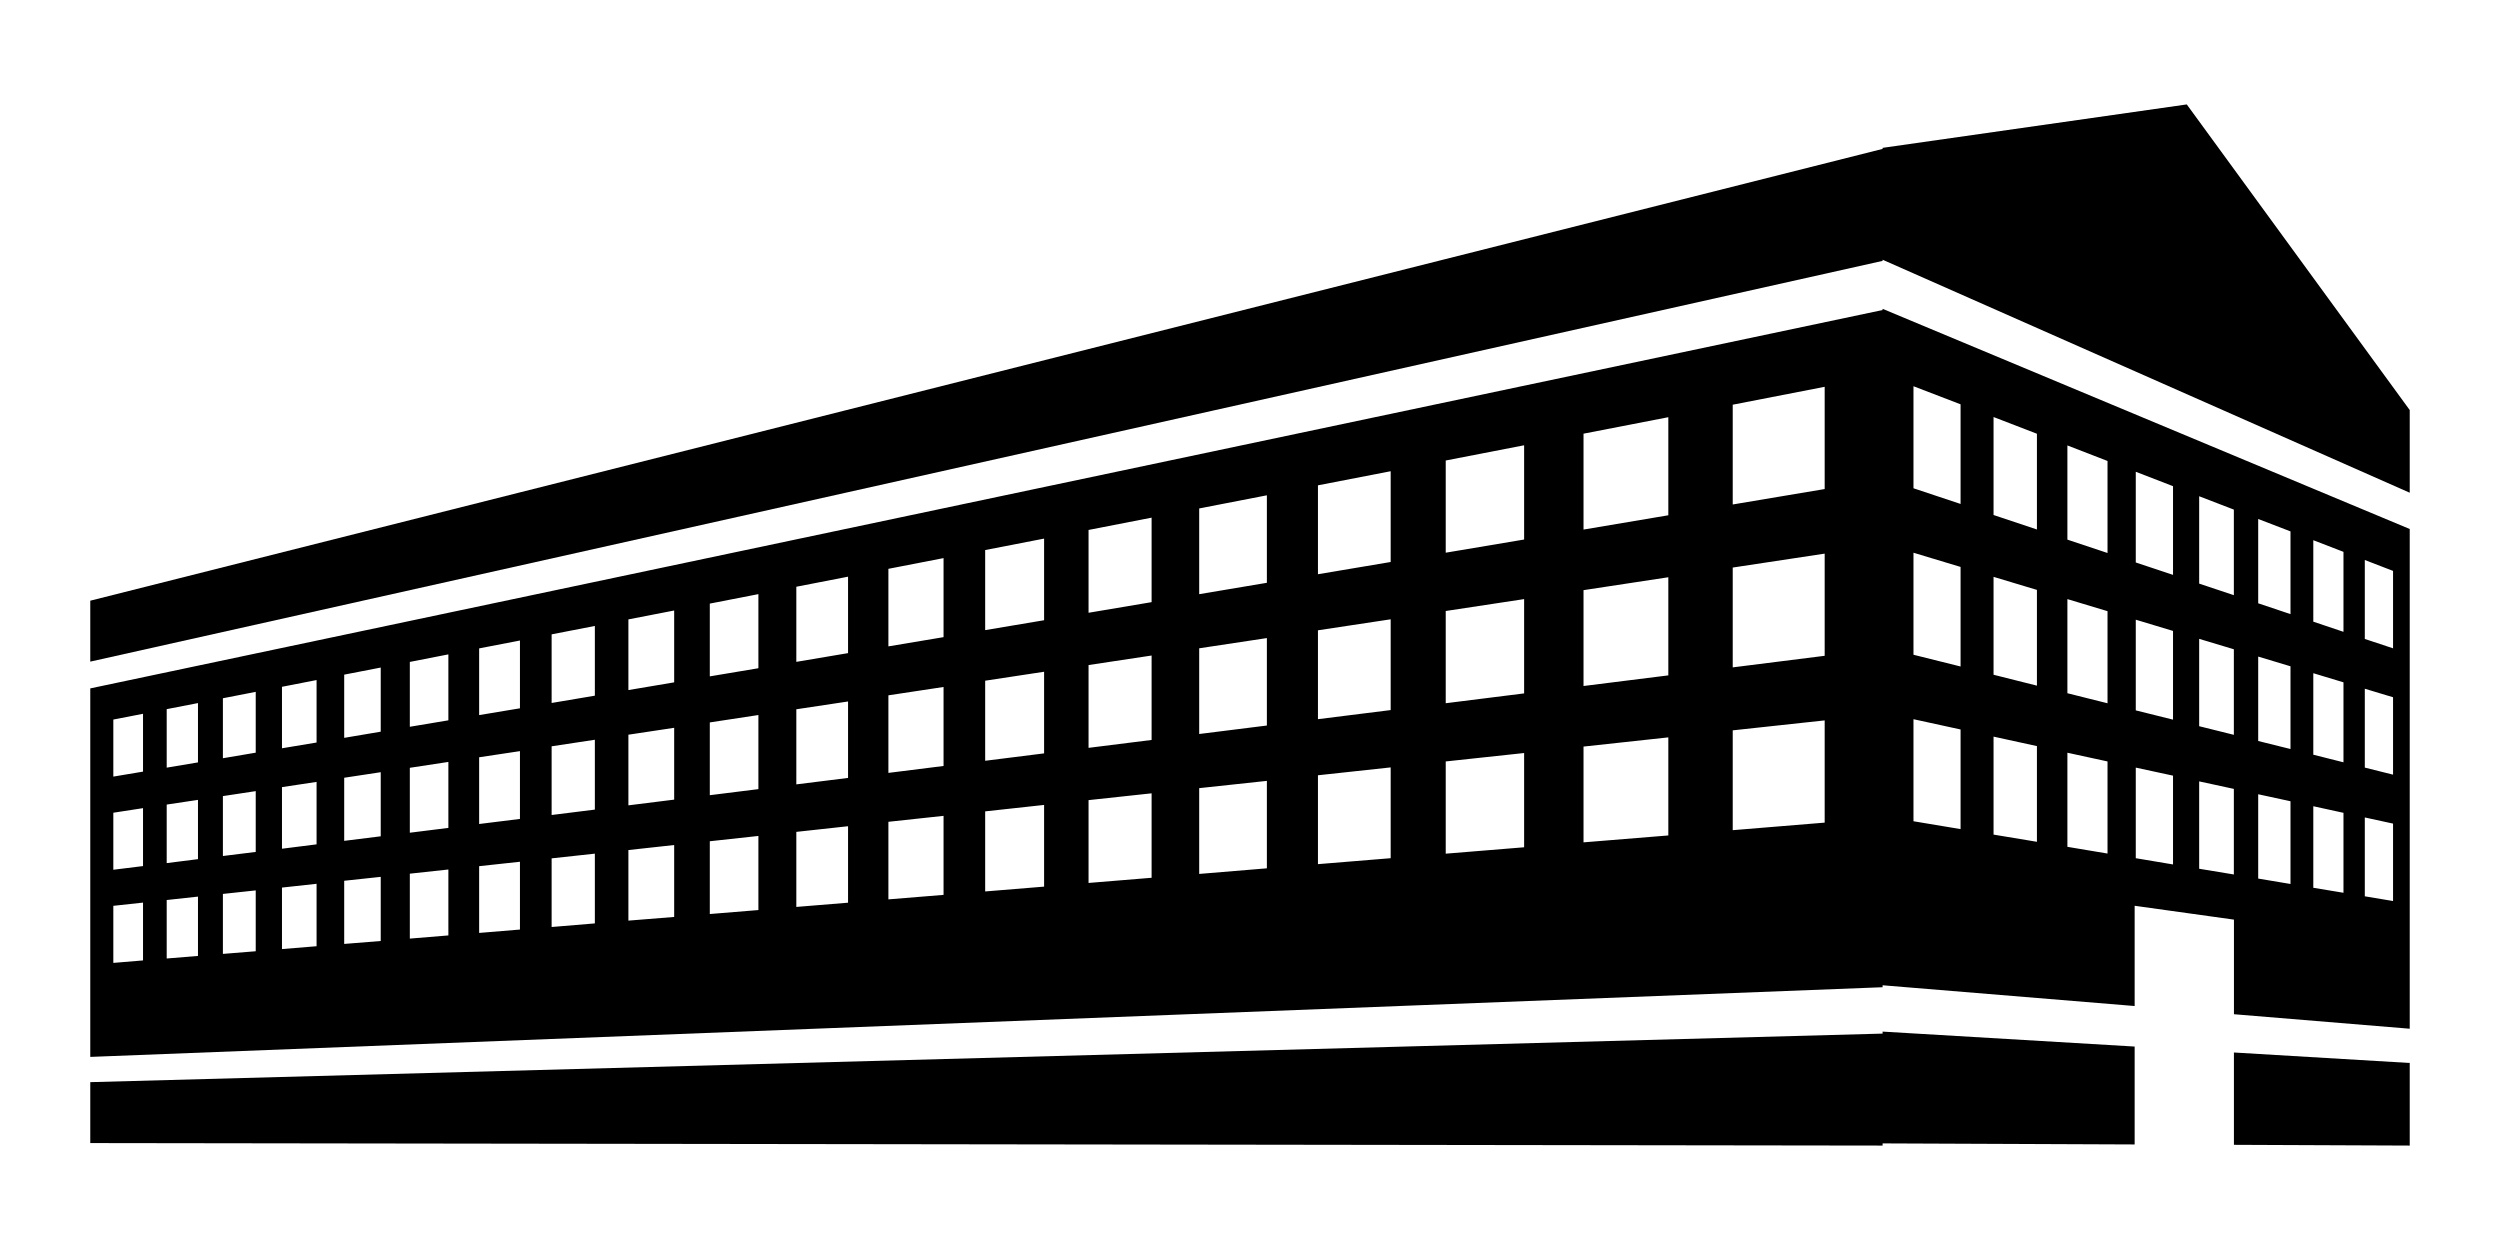
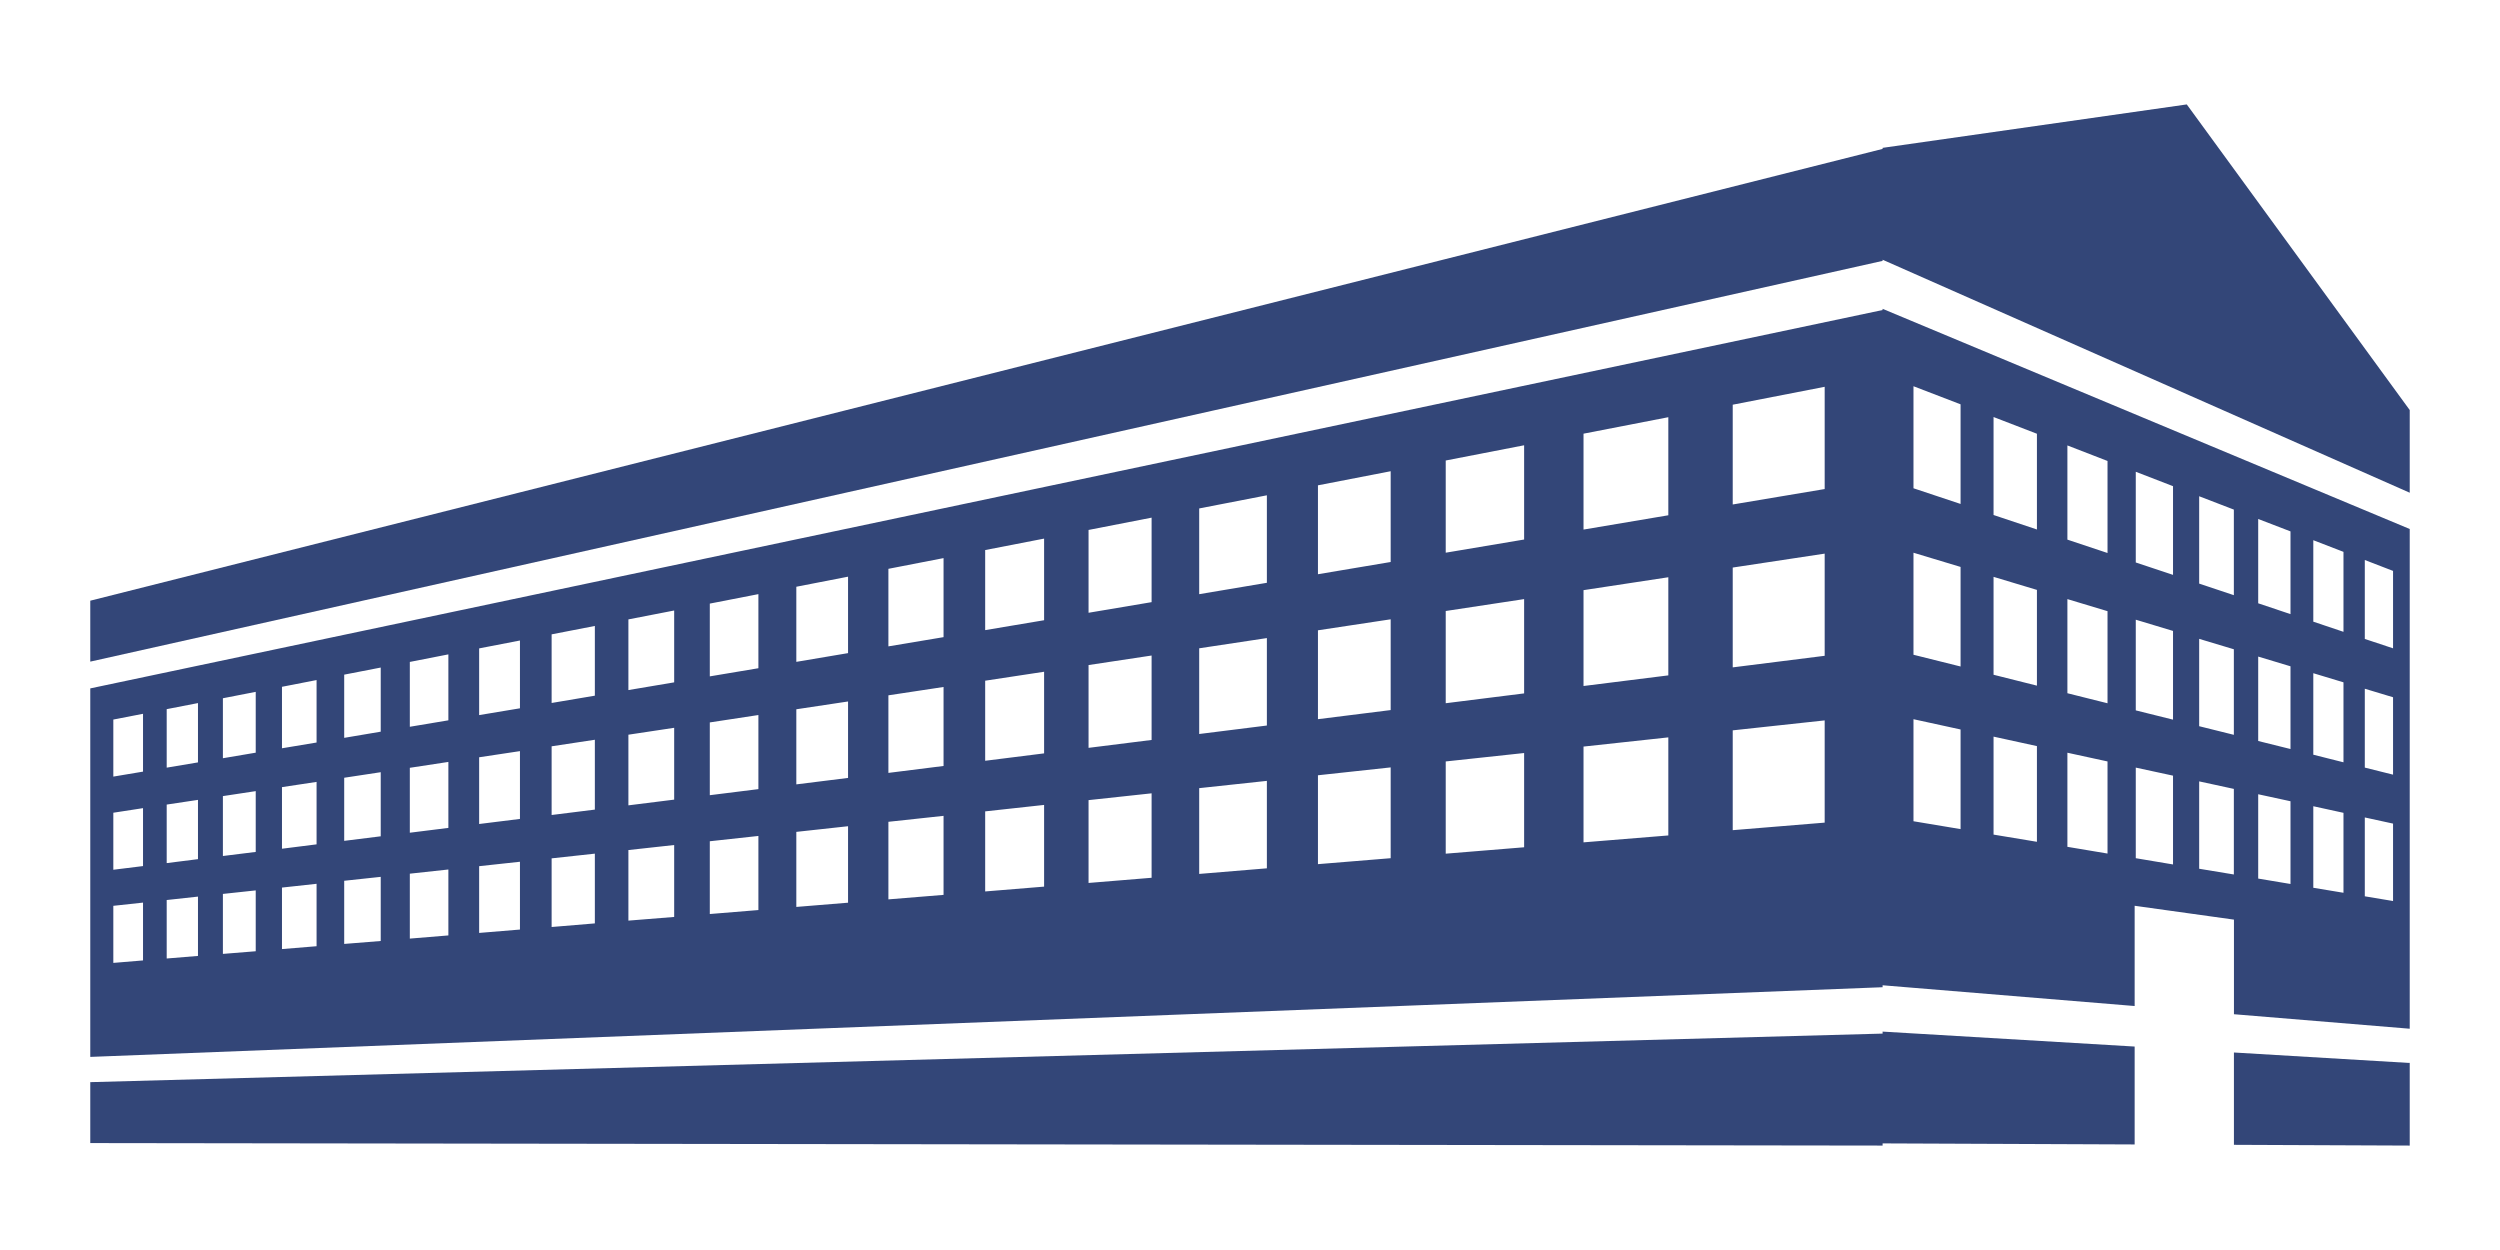
<svg xmlns="http://www.w3.org/2000/svg" version="1.0" x="0px" y="0px" viewBox="0 25 100 50" enable-background="new 0 0 100 100" xml:space="preserve">
-   <polygon fill="#000000" points="89.357,67.1 96.389,67.519 96.389,70.823 89.357,70.793 " />
-   <polygon fill="#000000" points="75.304,66.344 3.611,68.286 3.611,70.723 75.304,70.823 75.304,70.736 85.386,70.778 85.386,66.862   75.304,66.264 " />
-   <polygon fill="#000000" points="87.471,29.177 75.304,30.914 75.304,30.956 3.611,49.028 3.611,51.465 75.304,35.435 75.304,35.389   96.389,44.709 96.389,41.402 " />
-   <path fill="#000000" d="M75.304,37.353l21.085,8.807v19.989l-7.031-0.58v-3.784l-3.972-0.554v4.01l-10.082-0.83v0.078L3.611,67.276  v-14.74l71.692-15.135V37.353z M5.721,61.104l-1.188,0.129v2.283l1.188-0.099V61.104z M5.721,57.326l-1.188,0.183v2.281l1.188-0.147  V57.326z M5.721,53.552l-1.188,0.23v2.282l1.188-0.199V53.552z M7.919,60.864l-1.251,0.137v2.339l1.251-0.103V60.864z M7.919,56.995  l-1.251,0.188v2.341l1.251-0.158V56.995z M7.919,53.123l-1.251,0.243v2.34l1.251-0.21V53.123z M10.229,60.616l-1.313,0.141v2.399  l1.313-0.106V60.616z M10.229,56.645l-1.313,0.199v2.396l1.313-0.163V56.645z M10.229,52.674L8.916,52.93v2.399l1.313-0.222V52.674z   M12.663,60.352l-1.384,0.151v2.46l1.384-0.114V60.352z M12.663,56.276l-1.384,0.209v2.464l1.384-0.175V56.276z M12.663,52.202  l-1.384,0.27v2.459l1.384-0.23V52.202z M15.229,60.074l-1.461,0.157v2.526l1.461-0.117V60.074z M15.229,55.888l-1.461,0.222v2.524  l1.461-0.182V55.888z M15.229,51.702l-1.461,0.284v2.528l1.461-0.247V51.702z M17.935,59.78l-1.542,0.167v2.597l1.542-0.127V59.78z   M17.935,55.477l-1.542,0.235v2.597l1.542-0.193V55.477z M17.935,51.175l-1.542,0.302v2.594l1.542-0.258V51.175z M20.798,59.47  l-1.632,0.177v2.67l1.632-0.135V59.47z M20.798,55.045l-1.632,0.246v2.669l1.632-0.203V55.045z M20.798,50.62l-1.632,0.316v2.668  l1.632-0.272V50.62z M23.794,59.146l-1.729,0.188v2.746l1.729-0.144V59.146z M23.794,54.59l-1.729,0.262V57.6l1.729-0.216V54.59z   M23.794,50.038l-1.729,0.336v2.745l1.729-0.292V50.038z M26.967,58.801l-1.831,0.201v2.823l1.831-0.147V58.801z M26.967,54.112  l-1.831,0.276v2.826l1.831-0.229V54.112z M26.967,49.42l-1.831,0.356v2.827l1.831-0.309V49.42z M30.336,58.438l-1.944,0.212v2.911  l1.944-0.159V58.438z M30.336,53.601l-1.944,0.296v2.911l1.944-0.243V53.601z M30.336,48.765l-1.944,0.379v2.911l1.944-0.326V48.765  z M33.922,58.049l-2.069,0.226v3.002l2.069-0.169V58.049z M33.922,53.059l-2.069,0.312v3.004l2.069-0.258V53.059z M33.922,48.067  l-2.069,0.403v3.004l2.069-0.349V48.067z M37.742,57.634l-2.206,0.238v3.103l2.206-0.18V57.634z M37.742,52.479l-2.206,0.334v3.103  l2.206-0.277V52.479z M37.742,47.324l-2.206,0.429v3.102l2.206-0.369V47.324z M41.764,57.197l-2.357,0.258v3.203l2.357-0.193V57.197  z M41.764,51.87l-2.357,0.358v3.203l2.357-0.296V51.87z M41.764,46.544l-2.357,0.458v3.203l2.357-0.396V46.544z M46.064,56.733  l-2.522,0.272v3.313l2.522-0.207V56.733z M46.064,51.221l-2.522,0.381v3.312l2.522-0.316V51.221z M46.064,45.706l-2.522,0.492v3.313  l2.522-0.425V45.706z M50.675,56.235l-2.707,0.291v3.431l2.707-0.224V56.235z M50.675,50.523l-2.707,0.409v3.428l2.707-0.339V50.523  z M50.675,44.812l-2.707,0.526v3.429l2.707-0.455V44.812z M55.627,55.696l-2.909,0.315v3.555l2.909-0.238V55.696z M55.627,49.772  l-2.909,0.44v3.555l2.909-0.364V49.772z M55.627,43.849l-2.909,0.564v3.556l2.909-0.489V43.849z M60.965,55.121l-3.136,0.337v3.689  l3.136-0.256V55.121z M60.965,48.964l-3.136,0.476v3.689l3.136-0.393V48.964z M60.965,42.811l-3.136,0.609v3.688l3.136-0.527V42.811  z M66.733,54.495l-3.392,0.368v3.831l3.392-0.276V54.495z M66.733,48.09l-3.392,0.516v3.834l3.392-0.425V48.09z M66.733,41.688  l-3.392,0.659v3.836l3.392-0.572V41.688z M72.987,53.816l-3.678,0.398v3.993l3.678-0.302V53.816z M72.987,47.145l-3.678,0.557v3.993  l3.678-0.463V47.145z M72.987,40.472l-3.678,0.716v3.991l3.678-0.617V40.472z M94.592,50.558l1.13,0.375v-3.097l-1.13-0.436V50.558z   M94.592,55.704l1.13,0.282V52.89l-1.13-0.341V55.704z M94.592,60.852l1.13,0.189v-3.097l-1.13-0.246V60.852z M92.532,49.867  l1.207,0.406v-3.199l-1.207-0.466V49.867z M92.532,55.188l1.207,0.304v-3.199l-1.207-0.365V55.188z M92.532,60.511l1.207,0.2v-3.198  l-1.207-0.264V60.511z M90.328,49.132l1.292,0.433v-3.309l-1.292-0.497V49.132z M90.328,54.64l1.292,0.321v-3.309l-1.292-0.389  V54.64z M90.328,60.143l1.292,0.216V57.05l-1.292-0.28V60.143z M87.967,48.344l1.387,0.463v-3.423l-1.387-0.534V48.344z   M87.967,54.048l1.387,0.345v-3.422l-1.387-0.417V54.048z M87.967,59.75l1.387,0.229v-3.423l-1.387-0.301V59.75z M85.431,47.499  l1.49,0.496v-3.548l-1.49-0.576V47.499z M85.431,53.415l1.49,0.371v-3.549l-1.49-0.449V53.415z M85.431,59.328l1.49,0.25v-3.552  l-1.49-0.322V59.328z M82.696,46.585l1.605,0.535v-3.681l-1.605-0.622V46.585z M82.696,52.729l1.605,0.402v-3.684l-1.605-0.483  V52.729z M82.696,58.873l1.605,0.269v-3.684l-1.605-0.349V58.873z M79.742,45.6l1.735,0.58v-3.83l-1.735-0.669V45.6z M79.742,51.99  l1.735,0.436v-3.83l-1.735-0.522V51.99z M79.742,58.384l1.735,0.288v-3.828l-1.735-0.379V58.384z M76.539,44.531l1.884,0.627v-3.985  l-1.884-0.724V44.531z M76.539,51.19l1.884,0.47v-3.983l-1.884-0.568V51.19z M76.539,57.85l1.884,0.314v-3.985l-1.884-0.411V57.85z" />
+   <polygon fill="#334678" points="89.357,67.1 96.389,67.519 96.389,70.823 89.357,70.793 " />
+   <polygon fill="#334678" points="75.304,66.344 3.611,68.286 3.611,70.723 75.304,70.823 75.304,70.736 85.386,70.778 85.386,66.862   75.304,66.264 " />
+   <polygon fill="#334678" points="87.471,29.177 75.304,30.914 75.304,30.956 3.611,49.028 3.611,51.465 75.304,35.435 75.304,35.389   96.389,44.709 96.389,41.402 " />
+   <path fill="#334678" d="M75.304,37.353l21.085,8.807v19.989l-7.031-0.58v-3.784l-3.972-0.554v4.01l-10.082-0.83v0.078L3.611,67.276  v-14.74l71.692-15.135V37.353z M5.721,61.104l-1.188,0.129v2.283l1.188-0.099V61.104z M5.721,57.326l-1.188,0.183v2.281l1.188-0.147  V57.326z M5.721,53.552l-1.188,0.23v2.282l1.188-0.199V53.552z M7.919,60.864l-1.251,0.137v2.339l1.251-0.103V60.864z M7.919,56.995  l-1.251,0.188v2.341l1.251-0.158V56.995z M7.919,53.123l-1.251,0.243v2.34l1.251-0.21V53.123z M10.229,60.616l-1.313,0.141v2.399  l1.313-0.106V60.616z M10.229,56.645l-1.313,0.199v2.396l1.313-0.163V56.645z M10.229,52.674L8.916,52.93v2.399l1.313-0.222V52.674z   M12.663,60.352l-1.384,0.151v2.46l1.384-0.114V60.352z M12.663,56.276l-1.384,0.209v2.464l1.384-0.175V56.276z M12.663,52.202  l-1.384,0.27v2.459l1.384-0.23V52.202z M15.229,60.074l-1.461,0.157v2.526l1.461-0.117V60.074z M15.229,55.888l-1.461,0.222v2.524  l1.461-0.182V55.888z M15.229,51.702l-1.461,0.284v2.528l1.461-0.247V51.702z M17.935,59.78l-1.542,0.167v2.597l1.542-0.127V59.78z   M17.935,55.477l-1.542,0.235v2.597l1.542-0.193V55.477z M17.935,51.175l-1.542,0.302v2.594l1.542-0.258V51.175z M20.798,59.47  l-1.632,0.177v2.67l1.632-0.135V59.47z M20.798,55.045l-1.632,0.246v2.669l1.632-0.203V55.045z M20.798,50.62l-1.632,0.316v2.668  l1.632-0.272V50.62z M23.794,59.146l-1.729,0.188v2.746l1.729-0.144V59.146z M23.794,54.59l-1.729,0.262V57.6l1.729-0.216V54.59z   M23.794,50.038l-1.729,0.336v2.745l1.729-0.292V50.038z M26.967,58.801l-1.831,0.201v2.823l1.831-0.147V58.801z M26.967,54.112  l-1.831,0.276v2.826l1.831-0.229V54.112z M26.967,49.42l-1.831,0.356v2.827l1.831-0.309V49.42z M30.336,58.438l-1.944,0.212v2.911  l1.944-0.159V58.438z M30.336,53.601l-1.944,0.296v2.911l1.944-0.243V53.601z M30.336,48.765l-1.944,0.379v2.911l1.944-0.326V48.765  z M33.922,58.049l-2.069,0.226v3.002l2.069-0.169V58.049z M33.922,53.059l-2.069,0.312v3.004l2.069-0.258V53.059z M33.922,48.067  l-2.069,0.403v3.004l2.069-0.349V48.067z M37.742,57.634l-2.206,0.238v3.103l2.206-0.18V57.634z M37.742,52.479l-2.206,0.334v3.103  l2.206-0.277V52.479z M37.742,47.324l-2.206,0.429v3.102l2.206-0.369V47.324z M41.764,57.197l-2.357,0.258v3.203l2.357-0.193V57.197  z M41.764,51.87l-2.357,0.358v3.203l2.357-0.296V51.87z M41.764,46.544l-2.357,0.458v3.203l2.357-0.396V46.544z M46.064,56.733  l-2.522,0.272v3.313l2.522-0.207V56.733z M46.064,51.221l-2.522,0.381v3.312l2.522-0.316V51.221z M46.064,45.706l-2.522,0.492v3.313  l2.522-0.425V45.706z M50.675,56.235l-2.707,0.291v3.431l2.707-0.224V56.235z M50.675,50.523l-2.707,0.409v3.428l2.707-0.339V50.523  z M50.675,44.812l-2.707,0.526v3.429l2.707-0.455V44.812z M55.627,55.696l-2.909,0.315v3.555l2.909-0.238V55.696z M55.627,49.772  l-2.909,0.44v3.555l2.909-0.364V49.772z M55.627,43.849l-2.909,0.564v3.556l2.909-0.489V43.849z M60.965,55.121l-3.136,0.337v3.689  l3.136-0.256V55.121z M60.965,48.964l-3.136,0.476v3.689l3.136-0.393V48.964z M60.965,42.811l-3.136,0.609v3.688l3.136-0.527V42.811  z M66.733,54.495l-3.392,0.368v3.831l3.392-0.276V54.495z M66.733,48.09l-3.392,0.516v3.834l3.392-0.425V48.09z M66.733,41.688  l-3.392,0.659v3.836l3.392-0.572V41.688z M72.987,53.816l-3.678,0.398v3.993l3.678-0.302V53.816z M72.987,47.145l-3.678,0.557v3.993  l3.678-0.463V47.145z M72.987,40.472l-3.678,0.716v3.991l3.678-0.617V40.472z M94.592,50.558l1.13,0.375v-3.097l-1.13-0.436V50.558z   M94.592,55.704l1.13,0.282V52.89l-1.13-0.341V55.704z M94.592,60.852l1.13,0.189v-3.097l-1.13-0.246V60.852z M92.532,49.867  l1.207,0.406v-3.199l-1.207-0.466V49.867z M92.532,55.188l1.207,0.304v-3.199l-1.207-0.365V55.188z M92.532,60.511l1.207,0.2v-3.198  l-1.207-0.264V60.511z M90.328,49.132l1.292,0.433v-3.309l-1.292-0.497V49.132z M90.328,54.64l1.292,0.321v-3.309l-1.292-0.389  V54.64z M90.328,60.143l1.292,0.216V57.05l-1.292-0.28V60.143z M87.967,48.344l1.387,0.463v-3.423l-1.387-0.534V48.344z   M87.967,54.048l1.387,0.345v-3.422l-1.387-0.417V54.048z M87.967,59.75l1.387,0.229v-3.423l-1.387-0.301V59.75z M85.431,47.499  l1.49,0.496v-3.548l-1.49-0.576V47.499z M85.431,53.415l1.49,0.371v-3.549l-1.49-0.449V53.415z M85.431,59.328l1.49,0.25v-3.552  l-1.49-0.322V59.328z M82.696,46.585l1.605,0.535v-3.681l-1.605-0.622V46.585z M82.696,52.729l1.605,0.402v-3.684l-1.605-0.483  V52.729z M82.696,58.873l1.605,0.269v-3.684l-1.605-0.349V58.873z M79.742,45.6l1.735,0.58v-3.83l-1.735-0.669V45.6z M79.742,51.99  l1.735,0.436v-3.83l-1.735-0.522V51.99z M79.742,58.384l1.735,0.288v-3.828l-1.735-0.379V58.384z M76.539,44.531l1.884,0.627v-3.985  l-1.884-0.724V44.531z M76.539,51.19l1.884,0.47v-3.983l-1.884-0.568V51.19z M76.539,57.85l1.884,0.314v-3.985l-1.884-0.411V57.85z" />
</svg>
